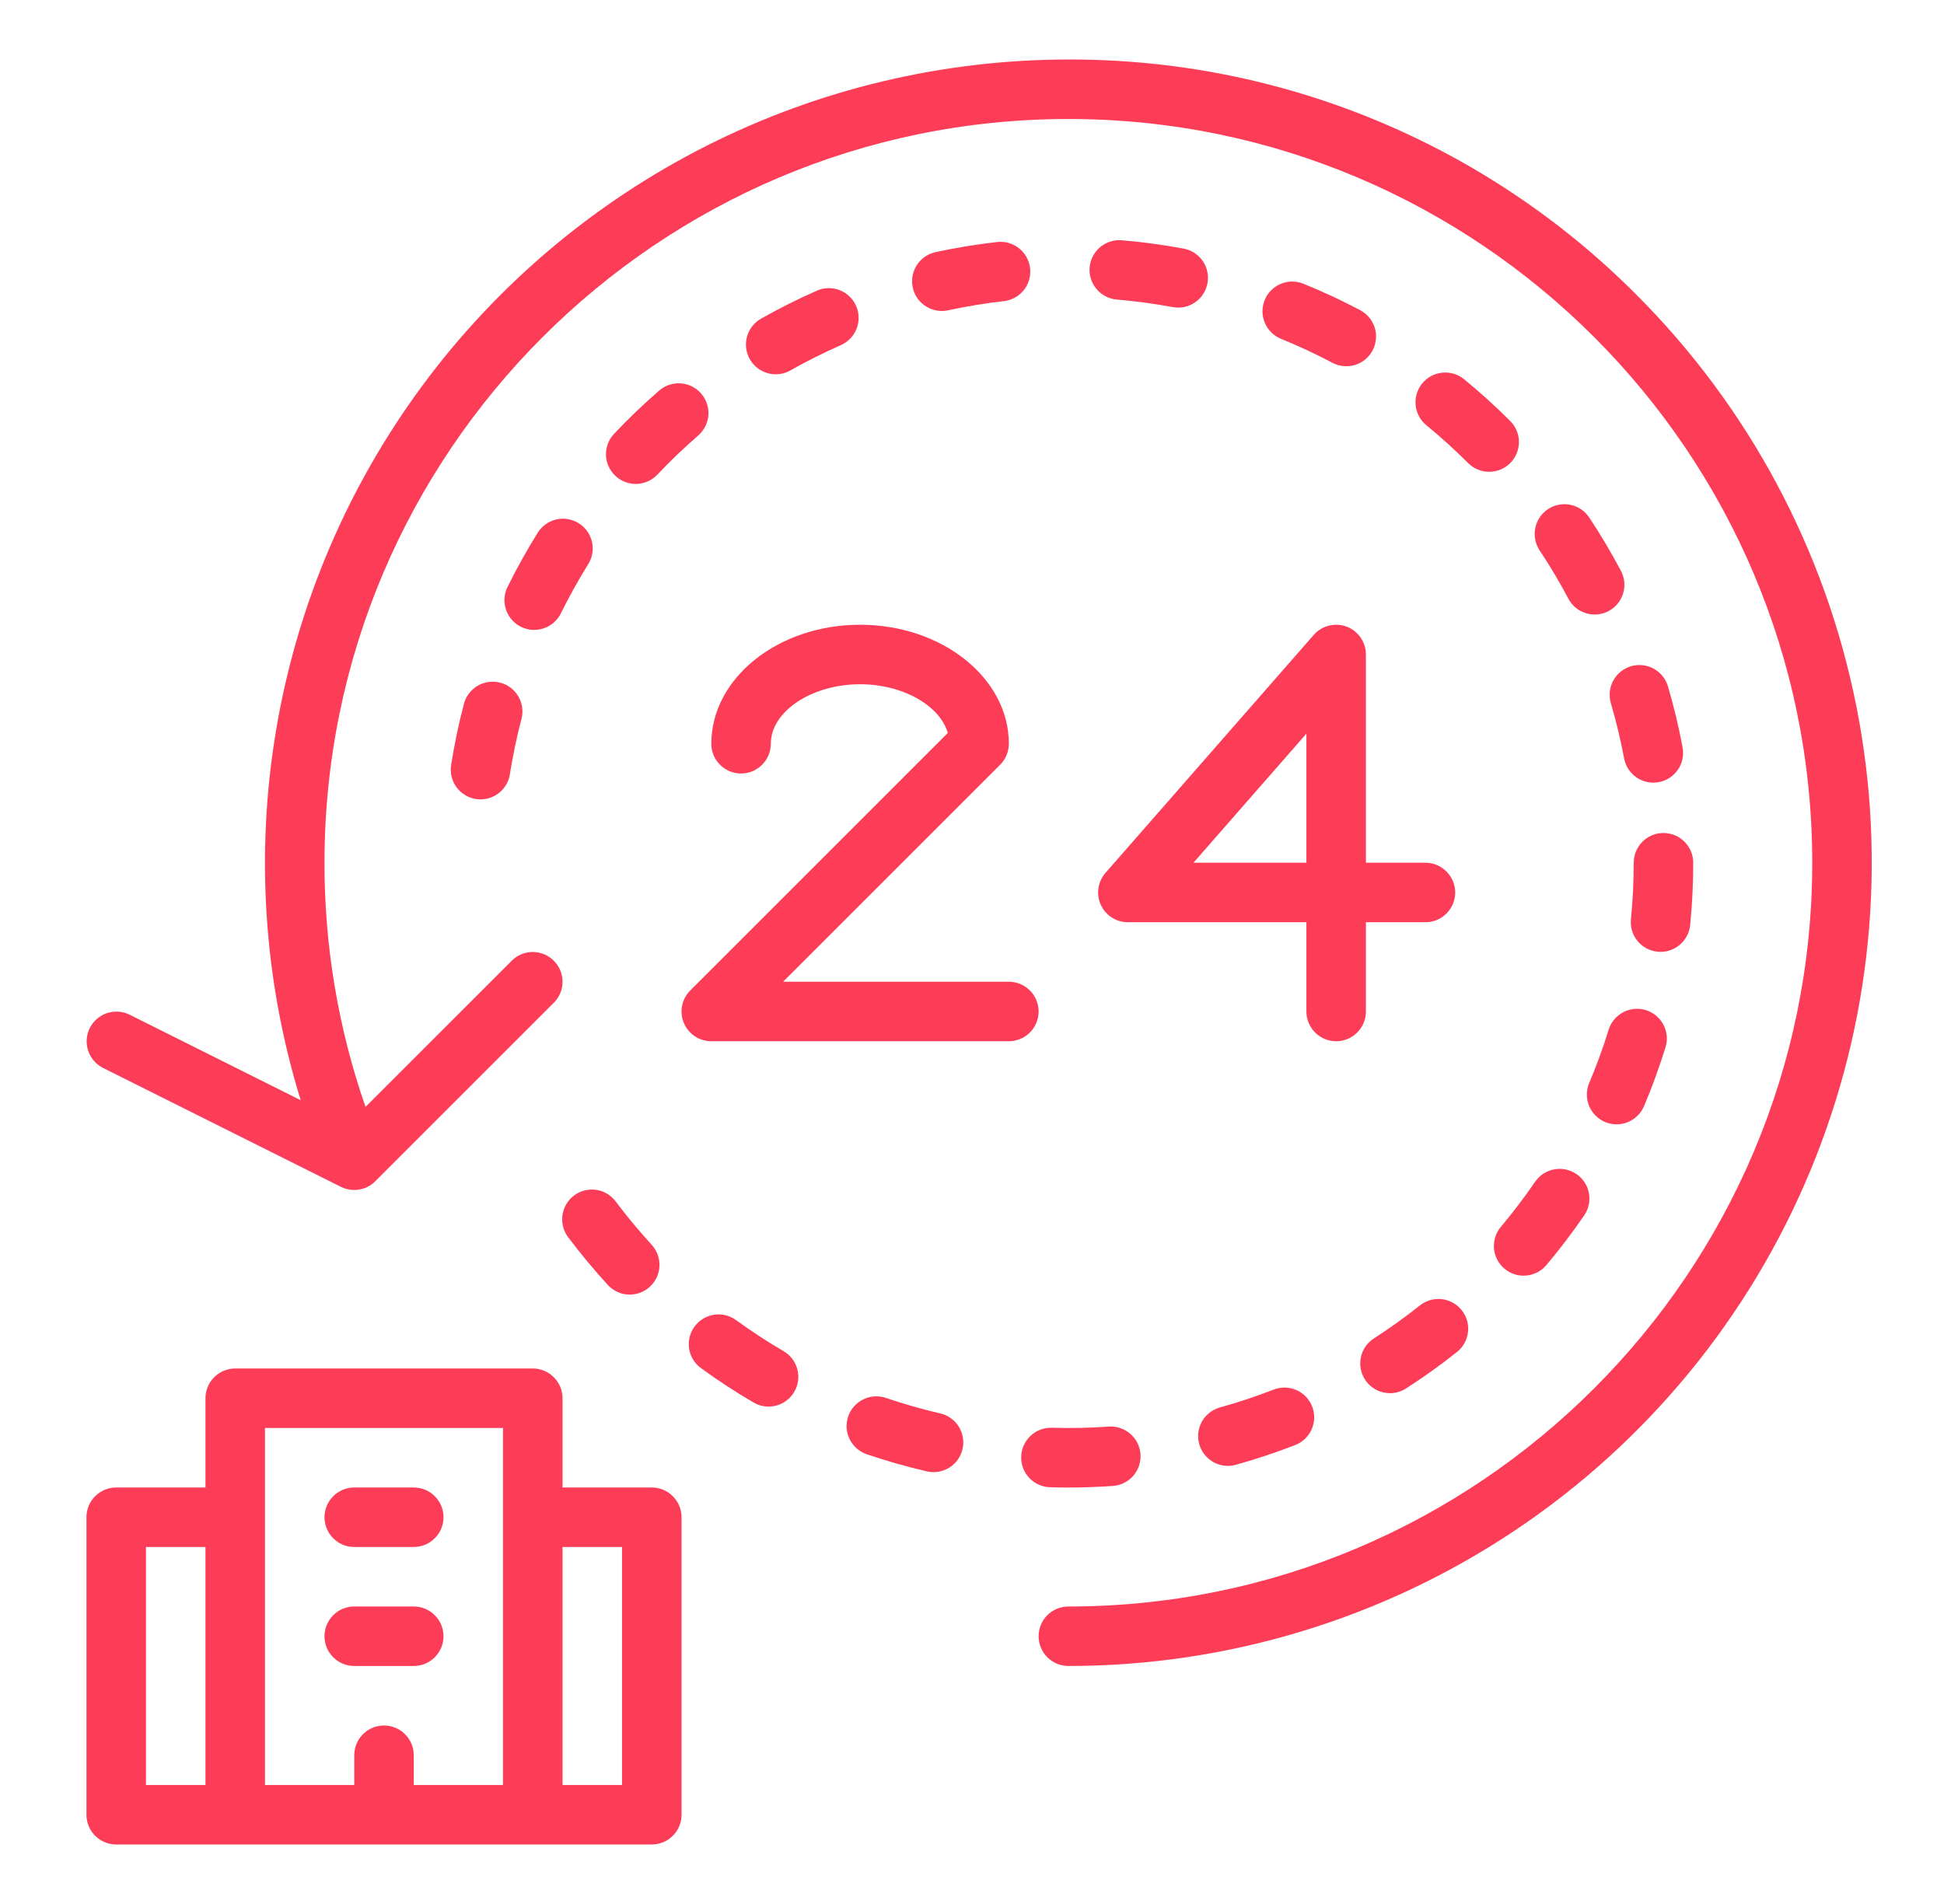
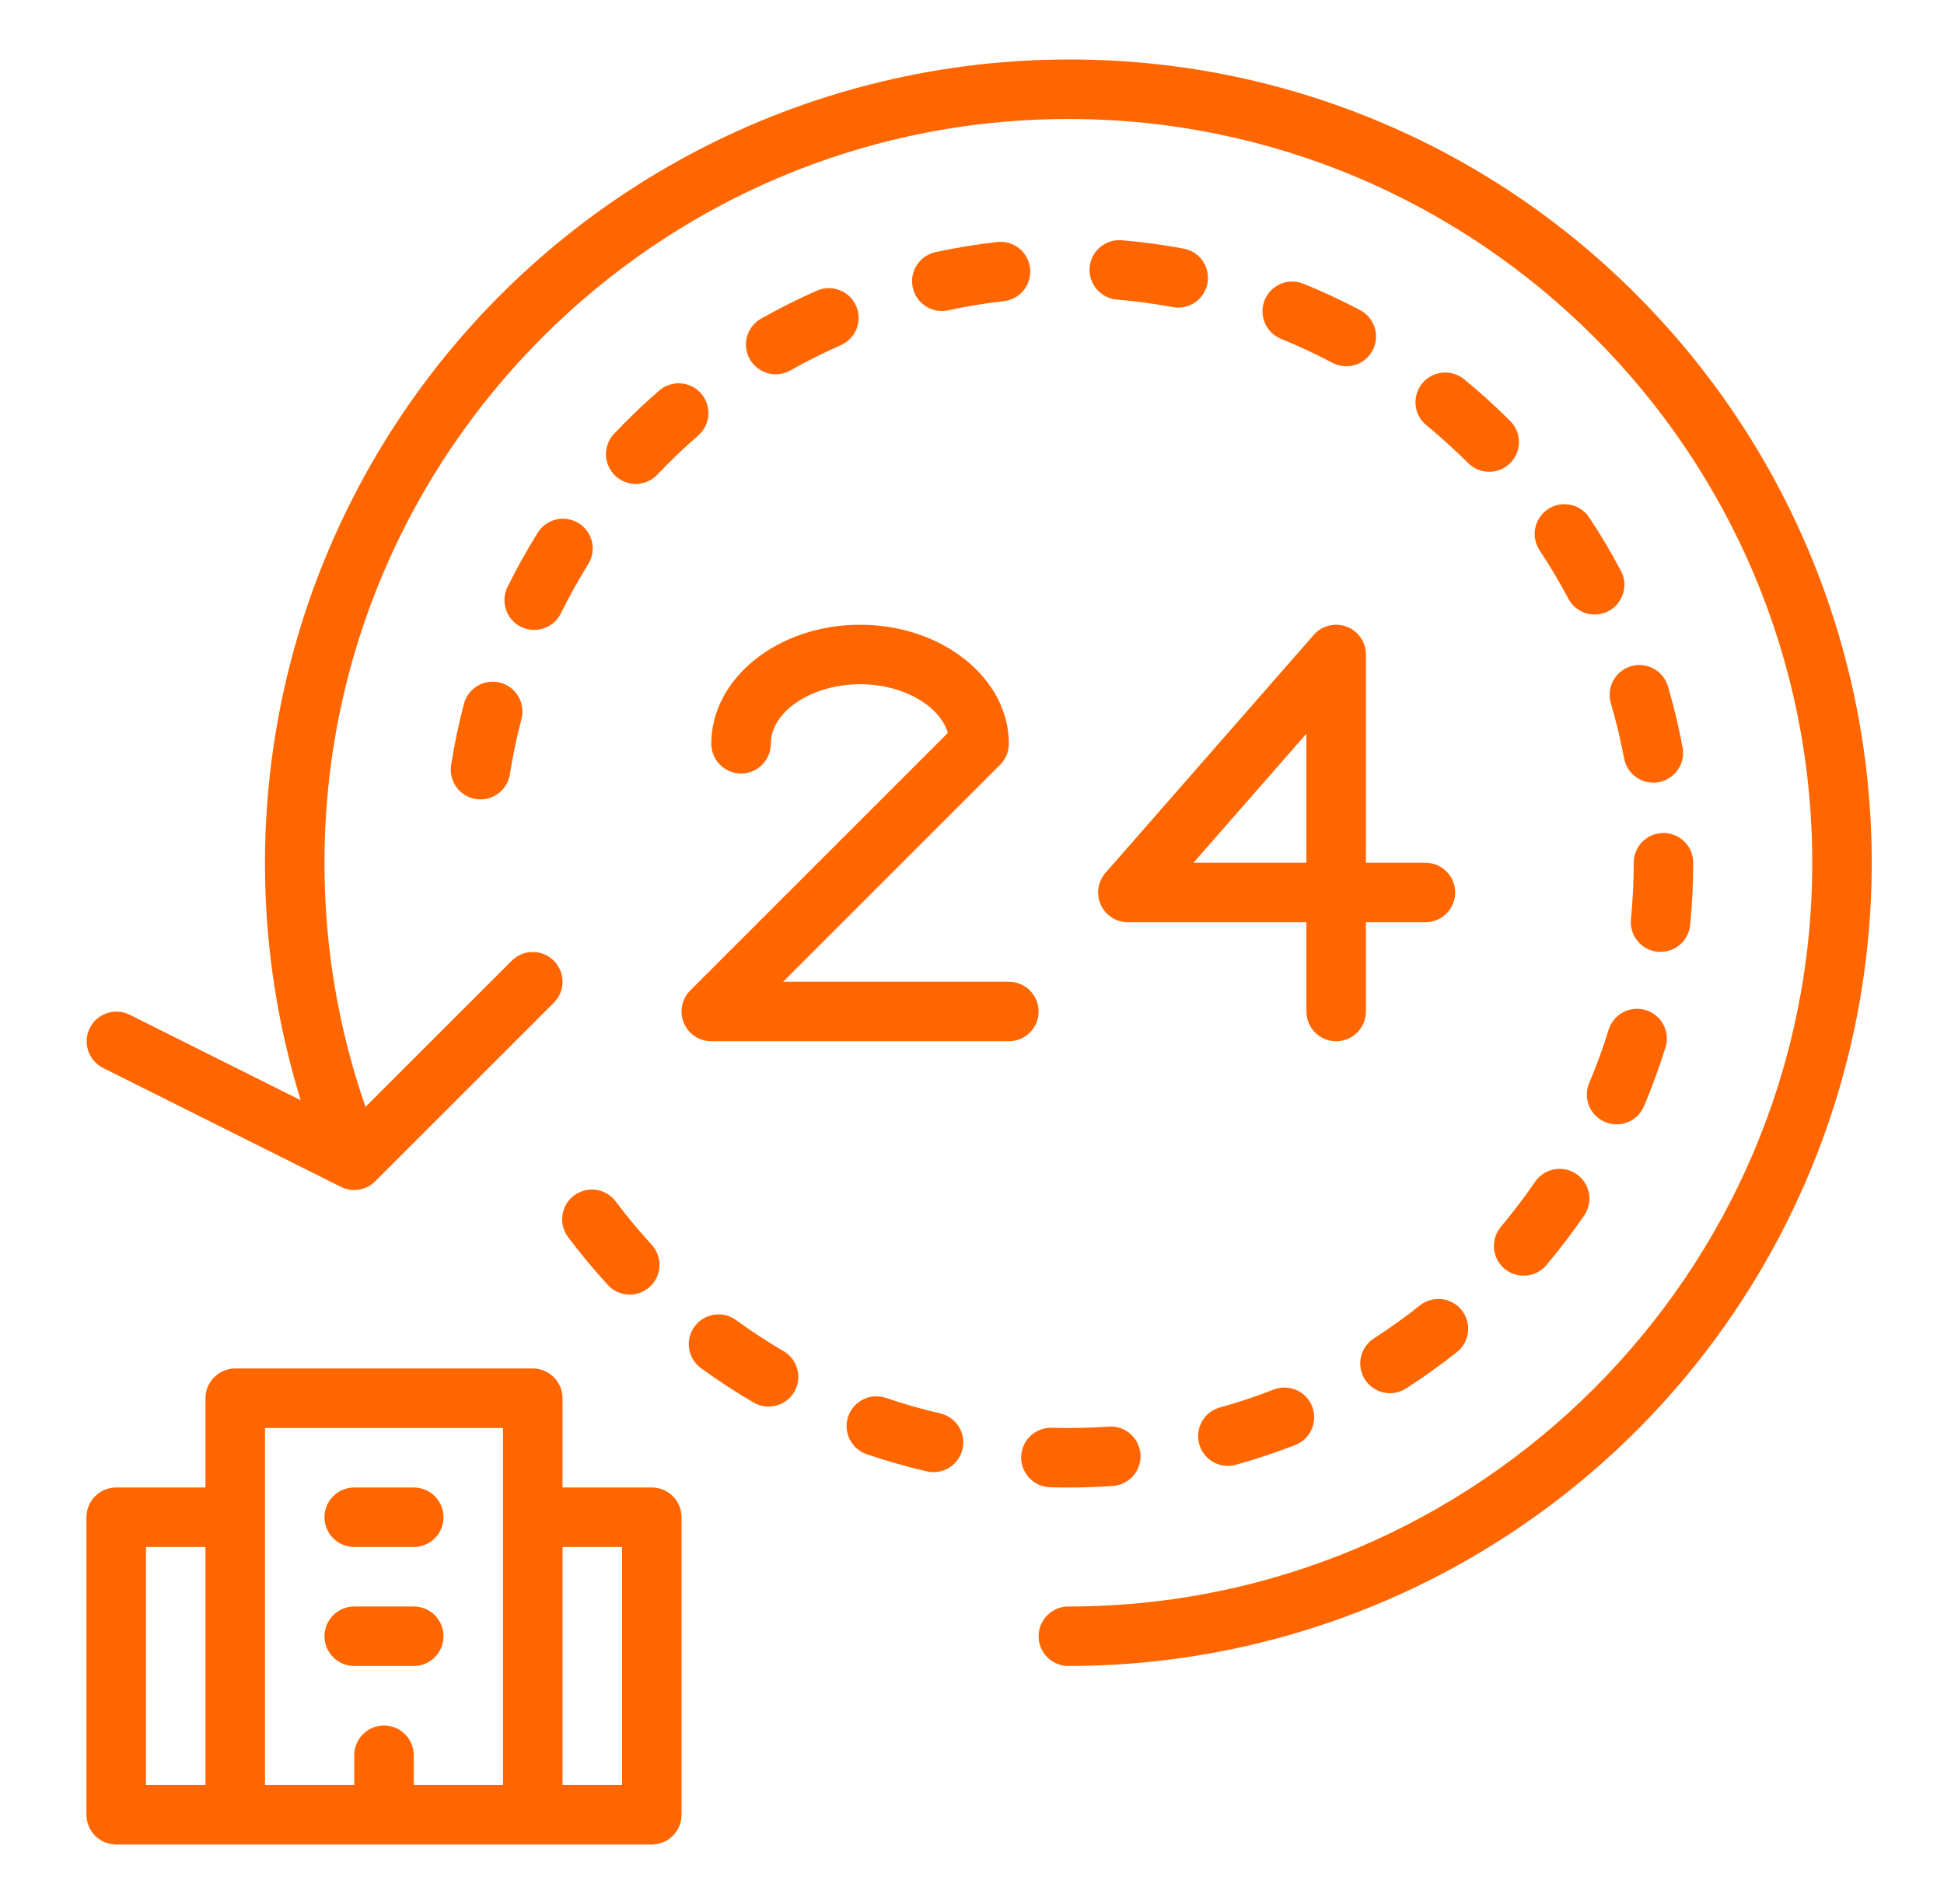
- <svg xmlns="http://www.w3.org/2000/svg" width="49" height="48" viewBox="0 0 49 48" fill="none">
-   <path d="M26.929 1.5C23.758 1.502 20.632 2.249 17.802 3.679C14.972 5.11 12.517 7.185 10.635 9.737C8.753 12.289 7.496 15.247 6.965 18.373C6.434 21.499 6.644 24.706 7.579 27.736L3.264 25.579C3.087 25.492 2.882 25.479 2.694 25.542C2.507 25.605 2.352 25.74 2.263 25.917C2.175 26.094 2.16 26.299 2.222 26.487C2.284 26.675 2.417 26.831 2.594 26.921L8.594 29.921C8.734 29.991 8.894 30.015 9.049 29.99C9.205 29.965 9.348 29.892 9.459 29.78L13.959 25.28C14.029 25.21 14.084 25.128 14.122 25.037C14.16 24.946 14.179 24.848 14.179 24.75C14.179 24.651 14.16 24.554 14.122 24.463C14.084 24.372 14.029 24.289 13.959 24.22C13.89 24.15 13.807 24.095 13.716 24.057C13.625 24.019 13.527 24 13.429 24C13.331 24 13.233 24.019 13.142 24.057C13.051 24.095 12.968 24.15 12.899 24.22L9.213 27.905C8.525 25.926 8.176 23.845 8.179 21.75C8.179 11.411 16.59 3 26.929 3C37.268 3 45.679 11.411 45.679 21.75C45.679 32.089 37.268 40.5 26.929 40.5C26.73 40.5 26.539 40.579 26.398 40.72C26.258 40.86 26.179 41.051 26.179 41.25C26.179 41.449 26.258 41.64 26.398 41.78C26.539 41.921 26.73 42 26.929 42C30.934 42 34.849 40.812 38.179 38.587C41.509 36.362 44.105 33.2 45.637 29.499C47.17 25.799 47.571 21.728 46.79 17.799C46.008 13.871 44.08 10.263 41.248 7.431C39.372 5.545 37.14 4.049 34.682 3.031C32.224 2.013 29.589 1.493 26.929 1.5Z" fill="#FD3D57" />
-   <path d="M17.236 25.787C17.293 25.924 17.389 26.041 17.512 26.124C17.636 26.206 17.78 26.25 17.929 26.25H25.429C25.628 26.25 25.819 26.171 25.959 26.03C26.1 25.89 26.179 25.699 26.179 25.5C26.179 25.301 26.1 25.11 25.959 24.97C25.819 24.829 25.628 24.75 25.429 24.75H19.739L25.209 19.28C25.279 19.211 25.334 19.128 25.372 19.037C25.409 18.946 25.429 18.849 25.429 18.75C25.429 17.096 23.747 15.75 21.679 15.75C19.611 15.75 17.929 17.096 17.929 18.75C17.929 18.949 18.008 19.14 18.148 19.28C18.289 19.421 18.48 19.5 18.679 19.5C18.878 19.5 19.069 19.421 19.209 19.28C19.35 19.14 19.429 18.949 19.429 18.75C19.429 17.937 20.459 17.25 21.679 17.25C22.76 17.25 23.692 17.79 23.89 18.478L17.398 24.97C17.294 25.075 17.222 25.208 17.193 25.354C17.164 25.499 17.179 25.65 17.236 25.787Z" fill="#FD3D57" />
-   <path d="M40.057 13.046C39.947 12.88 39.776 12.765 39.581 12.726C39.386 12.686 39.183 12.726 39.017 12.836C38.852 12.946 38.737 13.118 38.697 13.313C38.658 13.508 38.698 13.71 38.808 13.876C39.07 14.27 39.315 14.682 39.535 15.1C39.63 15.274 39.788 15.403 39.978 15.46C40.167 15.518 40.371 15.498 40.545 15.406C40.72 15.313 40.851 15.156 40.91 14.967C40.97 14.779 40.952 14.575 40.861 14.399C40.617 13.937 40.347 13.482 40.057 13.046Z" fill="#FD3D57" />
-   <path d="M42.045 17.313C42.018 17.217 41.973 17.128 41.911 17.05C41.849 16.972 41.773 16.907 41.686 16.859C41.6 16.811 41.504 16.781 41.406 16.77C41.307 16.759 41.207 16.767 41.112 16.795C41.017 16.823 40.928 16.87 40.851 16.932C40.774 16.995 40.71 17.072 40.663 17.159C40.615 17.247 40.586 17.342 40.576 17.441C40.567 17.54 40.577 17.64 40.605 17.735C40.739 18.19 40.849 18.652 40.937 19.119C40.973 19.314 41.086 19.487 41.25 19.6C41.414 19.712 41.616 19.755 41.812 19.718C42.007 19.682 42.18 19.569 42.293 19.405C42.405 19.241 42.448 19.039 42.411 18.844C42.315 18.328 42.193 17.817 42.045 17.313Z" fill="#FD3D57" />
-   <path d="M41.485 25.465C41.295 25.407 41.089 25.426 40.913 25.519C40.738 25.612 40.606 25.77 40.547 25.96C40.407 26.414 40.244 26.861 40.059 27.298C40.02 27.389 39.999 27.487 39.998 27.585C39.997 27.684 40.015 27.783 40.052 27.874C40.089 27.966 40.143 28.05 40.213 28.12C40.282 28.191 40.365 28.247 40.456 28.286C40.547 28.324 40.645 28.344 40.744 28.345C40.843 28.346 40.941 28.326 41.032 28.289C41.124 28.252 41.207 28.196 41.277 28.126C41.347 28.057 41.403 27.974 41.441 27.882C41.645 27.399 41.825 26.905 41.98 26.403C42.01 26.309 42.02 26.21 42.011 26.112C42.001 26.014 41.973 25.919 41.927 25.832C41.881 25.744 41.818 25.667 41.742 25.605C41.666 25.542 41.579 25.494 41.485 25.465Z" fill="#FD3D57" />
-   <path d="M36.9 9.557C36.745 9.433 36.548 9.375 36.352 9.395C36.155 9.415 35.974 9.513 35.848 9.666C35.723 9.819 35.663 10.016 35.682 10.213C35.701 10.41 35.797 10.592 35.95 10.718C36.316 11.018 36.671 11.34 37.005 11.674C37.075 11.744 37.158 11.799 37.249 11.837C37.34 11.875 37.437 11.894 37.536 11.894C37.634 11.894 37.732 11.875 37.823 11.837C37.914 11.8 37.996 11.744 38.066 11.675C38.136 11.605 38.191 11.522 38.229 11.431C38.266 11.34 38.286 11.243 38.286 11.144C38.286 11.046 38.267 10.948 38.229 10.857C38.191 10.766 38.136 10.684 38.066 10.614C37.697 10.244 37.305 9.889 36.9 9.557Z" fill="#FD3D57" />
-   <path d="M37.921 31.984C38.073 32.112 38.27 32.175 38.468 32.157C38.666 32.141 38.85 32.046 38.978 31.893C39.315 31.494 39.635 31.072 39.931 30.641C40.043 30.477 40.086 30.275 40.05 30.079C40.013 29.884 39.9 29.711 39.736 29.598C39.655 29.543 39.563 29.504 39.467 29.483C39.371 29.463 39.271 29.462 39.175 29.48C38.979 29.516 38.806 29.629 38.693 29.793C38.426 30.184 38.136 30.565 37.831 30.928C37.703 31.08 37.641 31.276 37.657 31.474C37.674 31.672 37.769 31.856 37.921 31.984Z" fill="#FD3D57" />
-   <path d="M42.602 23.321C42.653 22.802 42.679 22.273 42.679 21.75C42.679 21.551 42.6 21.36 42.459 21.22C42.319 21.079 42.128 21 41.929 21C41.73 21 41.539 21.079 41.398 21.22C41.258 21.36 41.179 21.551 41.179 21.75C41.179 22.224 41.155 22.703 41.109 23.173C41.089 23.371 41.149 23.569 41.275 23.723C41.401 23.876 41.583 23.974 41.781 23.993C41.806 23.996 41.831 23.997 41.856 23.997C42.042 23.997 42.221 23.927 42.359 23.802C42.497 23.677 42.583 23.506 42.602 23.321Z" fill="#FD3D57" />
-   <path d="M23.739 7.84C23.793 7.84 23.846 7.834 23.899 7.823C24.363 7.722 24.832 7.645 25.303 7.592C25.401 7.581 25.496 7.55 25.582 7.503C25.669 7.455 25.744 7.391 25.806 7.314C25.867 7.237 25.913 7.148 25.94 7.054C25.967 6.959 25.976 6.86 25.964 6.762C25.953 6.664 25.923 6.569 25.875 6.483C25.828 6.397 25.764 6.321 25.686 6.26C25.609 6.198 25.521 6.153 25.426 6.126C25.332 6.098 25.233 6.09 25.135 6.101C24.615 6.16 24.092 6.246 23.582 6.356C23.401 6.395 23.24 6.5 23.132 6.65C23.023 6.8 22.974 6.985 22.994 7.169C23.013 7.353 23.1 7.524 23.238 7.647C23.376 7.771 23.554 7.84 23.739 7.84V7.84Z" fill="#FD3D57" />
-   <path d="M14.319 31.189C14.633 31.607 14.972 32.014 15.325 32.399C15.46 32.544 15.646 32.629 15.844 32.637C16.042 32.644 16.234 32.573 16.38 32.44C16.526 32.306 16.613 32.12 16.622 31.922C16.631 31.725 16.562 31.532 16.43 31.385C16.11 31.036 15.803 30.668 15.519 30.289C15.4 30.13 15.222 30.024 15.025 29.996C14.829 29.968 14.629 30.02 14.469 30.139C14.31 30.258 14.205 30.436 14.177 30.633C14.149 30.83 14.2 31.03 14.319 31.189H14.319Z" fill="#FD3D57" />
-   <path d="M12.608 17.21C12.513 17.185 12.414 17.179 12.316 17.193C12.219 17.206 12.125 17.238 12.04 17.288C11.955 17.338 11.88 17.404 11.821 17.482C11.761 17.561 11.718 17.65 11.693 17.745C11.56 18.253 11.452 18.768 11.371 19.286C11.34 19.483 11.388 19.684 11.505 19.845C11.622 20.005 11.799 20.113 11.995 20.144C12.192 20.175 12.392 20.126 12.553 20.009C12.714 19.892 12.822 19.716 12.852 19.519C12.926 19.05 13.023 18.585 13.144 18.126C13.169 18.031 13.175 17.931 13.161 17.834C13.148 17.736 13.115 17.642 13.066 17.557C13.016 17.472 12.95 17.398 12.872 17.338C12.793 17.279 12.704 17.235 12.608 17.21Z" fill="#FD3D57" />
-   <path d="M33.58 9.144C33.667 9.191 33.762 9.22 33.861 9.229C33.959 9.239 34.059 9.229 34.153 9.201C34.248 9.172 34.336 9.125 34.412 9.062C34.488 8.999 34.551 8.921 34.598 8.834C34.644 8.746 34.672 8.651 34.681 8.552C34.691 8.454 34.68 8.354 34.651 8.26C34.621 8.165 34.573 8.078 34.51 8.002C34.446 7.926 34.368 7.863 34.281 7.818C33.818 7.573 33.338 7.349 32.854 7.153C32.762 7.116 32.665 7.097 32.566 7.097C32.468 7.098 32.37 7.118 32.28 7.157C32.189 7.195 32.107 7.251 32.037 7.321C31.968 7.391 31.914 7.474 31.877 7.565C31.84 7.657 31.821 7.754 31.821 7.853C31.822 7.951 31.842 8.049 31.881 8.139C31.919 8.23 31.975 8.312 32.045 8.381C32.115 8.451 32.198 8.505 32.289 8.542C32.729 8.721 33.16 8.922 33.58 9.144Z" fill="#FD3D57" />
-   <path d="M14.138 15.462C14.348 15.036 14.579 14.62 14.83 14.217C14.933 14.049 14.965 13.846 14.92 13.654C14.874 13.462 14.755 13.295 14.587 13.191C14.419 13.086 14.217 13.052 14.024 13.095C13.832 13.139 13.664 13.257 13.558 13.423C13.281 13.867 13.023 14.33 12.792 14.799C12.748 14.887 12.723 14.983 12.716 15.082C12.71 15.18 12.723 15.278 12.755 15.372C12.786 15.465 12.836 15.551 12.901 15.625C12.966 15.699 13.045 15.76 13.133 15.803C13.222 15.847 13.318 15.872 13.416 15.879C13.514 15.885 13.613 15.872 13.706 15.84C13.8 15.809 13.886 15.759 13.96 15.694C14.034 15.629 14.094 15.55 14.138 15.462Z" fill="#FD3D57" />
-   <path d="M19.553 9.436C19.683 9.436 19.809 9.403 19.922 9.339C20.334 9.106 20.762 8.891 21.195 8.701C21.285 8.661 21.366 8.604 21.434 8.533C21.502 8.462 21.556 8.378 21.591 8.286C21.627 8.194 21.644 8.096 21.642 7.998C21.64 7.899 21.619 7.802 21.579 7.712C21.539 7.622 21.482 7.54 21.411 7.472C21.34 7.404 21.256 7.351 21.164 7.315C21.072 7.279 20.974 7.262 20.876 7.264C20.777 7.266 20.68 7.288 20.59 7.328C20.11 7.539 19.64 7.775 19.183 8.033C19.039 8.115 18.926 8.242 18.861 8.395C18.797 8.547 18.785 8.717 18.827 8.877C18.87 9.038 18.964 9.179 19.095 9.28C19.226 9.381 19.387 9.436 19.553 9.436Z" fill="#FD3D57" />
-   <path d="M35.79 32.91C35.42 33.205 35.03 33.484 34.633 33.74C34.549 33.793 34.477 33.862 34.421 33.943C34.364 34.024 34.324 34.116 34.303 34.212C34.282 34.309 34.28 34.408 34.298 34.506C34.315 34.603 34.352 34.696 34.405 34.779C34.459 34.862 34.528 34.934 34.609 34.99C34.691 35.046 34.782 35.085 34.879 35.106C34.976 35.127 35.075 35.128 35.172 35.11C35.27 35.092 35.362 35.055 35.445 35.001C35.884 34.718 36.315 34.41 36.724 34.084C36.88 33.961 36.98 33.78 37.002 33.582C37.025 33.385 36.968 33.186 36.844 33.031C36.72 32.875 36.54 32.775 36.342 32.752C36.145 32.73 35.946 32.786 35.79 32.91Z" fill="#FD3D57" />
-   <path d="M32.099 35.033C31.657 35.206 31.206 35.355 30.749 35.482C30.654 35.509 30.565 35.553 30.487 35.614C30.41 35.675 30.345 35.75 30.296 35.836C30.248 35.922 30.217 36.016 30.205 36.114C30.193 36.212 30.2 36.311 30.227 36.406C30.28 36.597 30.407 36.76 30.58 36.858C30.666 36.907 30.76 36.938 30.858 36.95C30.956 36.962 31.055 36.954 31.15 36.928C31.656 36.787 32.155 36.621 32.644 36.431C32.736 36.396 32.821 36.342 32.892 36.274C32.964 36.206 33.021 36.124 33.061 36.034C33.101 35.944 33.123 35.846 33.125 35.748C33.127 35.649 33.11 35.55 33.074 35.458C33.038 35.366 32.985 35.282 32.916 35.211C32.848 35.14 32.766 35.083 32.675 35.043C32.585 35.004 32.487 34.983 32.388 34.981C32.289 34.979 32.191 34.997 32.099 35.033V35.033Z" fill="#FD3D57" />
-   <path d="M18.553 33.28C18.392 33.163 18.191 33.114 17.994 33.145C17.798 33.176 17.622 33.284 17.505 33.445C17.388 33.605 17.339 33.806 17.37 34.003C17.401 34.199 17.509 34.375 17.67 34.492C18.093 34.8 18.536 35.09 18.987 35.354C19.072 35.405 19.167 35.439 19.265 35.453C19.363 35.467 19.463 35.462 19.559 35.437C19.655 35.413 19.745 35.369 19.824 35.309C19.904 35.25 19.97 35.175 20.02 35.089C20.07 35.004 20.103 34.909 20.116 34.811C20.129 34.712 20.123 34.613 20.097 34.517C20.072 34.421 20.027 34.331 19.967 34.253C19.906 34.174 19.831 34.108 19.744 34.059C19.336 33.821 18.935 33.558 18.553 33.28Z" fill="#FD3D57" />
-   <path d="M26.521 35.994H26.5C26.301 35.991 26.109 36.068 25.966 36.206C25.824 36.345 25.742 36.535 25.739 36.734C25.736 36.933 25.813 37.125 25.951 37.267C26.09 37.41 26.28 37.491 26.479 37.494C26.628 37.498 26.779 37.501 26.929 37.501C27.303 37.501 27.681 37.487 28.051 37.461C28.25 37.447 28.435 37.355 28.565 37.205C28.695 37.054 28.761 36.858 28.747 36.66C28.733 36.462 28.641 36.277 28.49 36.147C28.34 36.016 28.144 35.951 27.946 35.965C27.476 35.998 26.994 36.008 26.521 35.994Z" fill="#FD3D57" />
-   <path d="M16.615 9.846C16.22 10.189 15.838 10.555 15.479 10.935C15.342 11.08 15.269 11.273 15.274 11.471C15.28 11.67 15.364 11.859 15.509 11.995C15.654 12.132 15.847 12.205 16.046 12.2C16.244 12.194 16.433 12.11 16.57 11.965C16.895 11.621 17.241 11.29 17.598 10.98C17.748 10.849 17.841 10.665 17.855 10.466C17.869 10.268 17.804 10.072 17.673 9.922C17.543 9.771 17.358 9.679 17.16 9.665C16.962 9.651 16.766 9.716 16.615 9.846H16.615Z" fill="#FD3D57" />
-   <path d="M22.331 35.242C22.143 35.178 21.937 35.191 21.758 35.279C21.58 35.367 21.443 35.522 21.379 35.71C21.315 35.898 21.328 36.104 21.416 36.283C21.504 36.461 21.659 36.598 21.847 36.662C22.344 36.831 22.85 36.975 23.361 37.094C23.457 37.116 23.557 37.119 23.654 37.103C23.751 37.087 23.844 37.052 23.927 37C24.011 36.947 24.084 36.88 24.141 36.799C24.198 36.719 24.239 36.629 24.261 36.533C24.283 36.437 24.287 36.337 24.27 36.24C24.254 36.143 24.219 36.05 24.167 35.966C24.115 35.883 24.047 35.81 23.966 35.753C23.886 35.696 23.796 35.655 23.7 35.633C23.237 35.526 22.78 35.395 22.331 35.242Z" fill="#FD3D57" />
-   <path d="M29.836 6.268C29.323 6.172 28.798 6.101 28.276 6.057C28.078 6.04 27.881 6.103 27.729 6.231C27.577 6.359 27.482 6.543 27.465 6.741C27.449 6.939 27.511 7.136 27.64 7.288C27.768 7.44 27.951 7.535 28.15 7.552C28.622 7.592 29.096 7.656 29.56 7.742C29.756 7.779 29.958 7.736 30.122 7.624C30.286 7.511 30.399 7.338 30.435 7.143C30.472 6.947 30.429 6.745 30.317 6.581C30.204 6.417 30.031 6.304 29.836 6.268Z" fill="#FD3D57" />
-   <path d="M17.179 45.75V38.25C17.179 38.051 17.1 37.86 16.959 37.72C16.819 37.579 16.628 37.5 16.429 37.5H14.179V35.25C14.179 35.051 14.1 34.86 13.959 34.72C13.819 34.579 13.628 34.5 13.429 34.5H5.929C5.73 34.5 5.539 34.579 5.399 34.72C5.258 34.86 5.179 35.051 5.179 35.25V37.5H2.929C2.73 37.5 2.539 37.579 2.398 37.72C2.258 37.86 2.179 38.051 2.179 38.25V45.75C2.179 45.949 2.258 46.14 2.398 46.28C2.539 46.421 2.73 46.5 2.929 46.5H16.429C16.628 46.5 16.819 46.421 16.959 46.28C17.1 46.14 17.179 45.949 17.179 45.75ZM5.179 45H3.679V39H5.179V45ZM12.679 45H10.429V44.25C10.429 44.051 10.35 43.86 10.209 43.72C10.069 43.579 9.878 43.5 9.679 43.5C9.48 43.5 9.289 43.579 9.149 43.72C9.008 43.86 8.929 44.051 8.929 44.25V45H6.679V36H12.679V45ZM15.679 45H14.179V39H15.679V45Z" fill="#FD3D57" />
-   <path d="M8.929 39H10.429C10.628 39 10.819 38.921 10.959 38.78C11.1 38.64 11.179 38.449 11.179 38.25C11.179 38.051 11.1 37.86 10.959 37.72C10.819 37.579 10.628 37.5 10.429 37.5H8.929C8.73 37.5 8.539 37.579 8.399 37.72C8.258 37.86 8.179 38.051 8.179 38.25C8.179 38.449 8.258 38.64 8.399 38.78C8.539 38.921 8.73 39 8.929 39Z" fill="#FD3D57" />
-   <path d="M8.929 42H10.429C10.628 42 10.819 41.921 10.959 41.78C11.1 41.64 11.179 41.449 11.179 41.25C11.179 41.051 11.1 40.86 10.959 40.72C10.819 40.579 10.628 40.5 10.429 40.5H8.929C8.73 40.5 8.539 40.579 8.399 40.72C8.258 40.86 8.179 41.051 8.179 41.25C8.179 41.449 8.258 41.64 8.399 41.78C8.539 41.921 8.73 42 8.929 42Z" fill="#FD3D57" />
-   <path d="M27.746 22.81C27.805 22.941 27.901 23.052 28.023 23.13C28.144 23.209 28.285 23.25 28.429 23.25H32.929V25.5C32.929 25.699 33.008 25.89 33.148 26.03C33.289 26.171 33.48 26.25 33.679 26.25C33.878 26.25 34.069 26.171 34.209 26.03C34.35 25.89 34.429 25.699 34.429 25.5V23.25H35.929C36.128 23.25 36.319 23.171 36.459 23.03C36.6 22.89 36.679 22.699 36.679 22.5C36.679 22.301 36.6 22.11 36.459 21.97C36.319 21.829 36.128 21.75 35.929 21.75H34.429V16.5C34.429 16.347 34.382 16.198 34.295 16.073C34.209 15.947 34.086 15.851 33.943 15.798C33.8 15.744 33.644 15.735 33.496 15.773C33.348 15.81 33.215 15.891 33.114 16.006L27.864 22.006C27.77 22.114 27.708 22.248 27.687 22.391C27.666 22.533 27.686 22.679 27.746 22.81ZM32.929 18.496V21.75H30.082L32.929 18.496Z" fill="#FD3D57" />
+ <svg xmlns="http://www.w3.org/2000/svg" width="49" height="48" viewBox="0 0 49 48" fill="none" version="1.1" id="svg844">
+   <defs id="defs848" />
+   <g id="g2256" style="fill:#ff6600">
+     <path d="M26.929 1.5C23.758 1.502 20.632 2.249 17.802 3.679C14.972 5.11 12.517 7.185 10.635 9.737C8.753 12.289 7.496 15.247 6.965 18.373C6.434 21.499 6.644 24.706 7.579 27.736L3.264 25.579C3.087 25.492 2.882 25.479 2.694 25.542C2.507 25.605 2.352 25.74 2.263 25.917C2.175 26.094 2.16 26.299 2.222 26.487C2.284 26.675 2.417 26.831 2.594 26.921L8.594 29.921C8.734 29.991 8.894 30.015 9.049 29.99C9.205 29.965 9.348 29.892 9.459 29.78L13.959 25.28C14.029 25.21 14.084 25.128 14.122 25.037C14.16 24.946 14.179 24.848 14.179 24.75C14.179 24.651 14.16 24.554 14.122 24.463C14.084 24.372 14.029 24.289 13.959 24.22C13.89 24.15 13.807 24.095 13.716 24.057C13.625 24.019 13.527 24 13.429 24C13.331 24 13.233 24.019 13.142 24.057C13.051 24.095 12.968 24.15 12.899 24.22L9.213 27.905C8.525 25.926 8.176 23.845 8.179 21.75C8.179 11.411 16.59 3 26.929 3C37.268 3 45.679 11.411 45.679 21.75C45.679 32.089 37.268 40.5 26.929 40.5C26.73 40.5 26.539 40.579 26.398 40.72C26.258 40.86 26.179 41.051 26.179 41.25C26.179 41.449 26.258 41.64 26.398 41.78C26.539 41.921 26.73 42 26.929 42C30.934 42 34.849 40.812 38.179 38.587C41.509 36.362 44.105 33.2 45.637 29.499C47.17 25.799 47.571 21.728 46.79 17.799C46.008 13.871 44.08 10.263 41.248 7.431C39.372 5.545 37.14 4.049 34.682 3.031C32.224 2.013 29.589 1.493 26.929 1.5Z" fill="#FD3D57" id="path794" style="fill:#ff6600" />
+     <path d="M17.236 25.787C17.293 25.924 17.389 26.041 17.512 26.124C17.636 26.206 17.78 26.25 17.929 26.25H25.429C25.628 26.25 25.819 26.171 25.959 26.03C26.1 25.89 26.179 25.699 26.179 25.5C26.179 25.301 26.1 25.11 25.959 24.97C25.819 24.829 25.628 24.75 25.429 24.75H19.739L25.209 19.28C25.279 19.211 25.334 19.128 25.372 19.037C25.409 18.946 25.429 18.849 25.429 18.75C25.429 17.096 23.747 15.75 21.679 15.75C19.611 15.75 17.929 17.096 17.929 18.75C17.929 18.949 18.008 19.14 18.148 19.28C18.289 19.421 18.48 19.5 18.679 19.5C18.878 19.5 19.069 19.421 19.209 19.28C19.35 19.14 19.429 18.949 19.429 18.75C19.429 17.937 20.459 17.25 21.679 17.25C22.76 17.25 23.692 17.79 23.89 18.478L17.398 24.97C17.294 25.075 17.222 25.208 17.193 25.354C17.164 25.499 17.179 25.65 17.236 25.787Z" fill="#FD3D57" id="path796" style="fill:#ff6600" />
+     <path d="M40.057 13.046C39.947 12.88 39.776 12.765 39.581 12.726C39.386 12.686 39.183 12.726 39.017 12.836C38.852 12.946 38.737 13.118 38.697 13.313C38.658 13.508 38.698 13.71 38.808 13.876C39.07 14.27 39.315 14.682 39.535 15.1C39.63 15.274 39.788 15.403 39.978 15.46C40.167 15.518 40.371 15.498 40.545 15.406C40.72 15.313 40.851 15.156 40.91 14.967C40.97 14.779 40.952 14.575 40.861 14.399C40.617 13.937 40.347 13.482 40.057 13.046Z" fill="#FD3D57" id="path798" style="fill:#ff6600" />
+     <path d="M42.045 17.313C42.018 17.217 41.973 17.128 41.911 17.05C41.849 16.972 41.773 16.907 41.686 16.859C41.6 16.811 41.504 16.781 41.406 16.77C41.307 16.759 41.207 16.767 41.112 16.795C41.017 16.823 40.928 16.87 40.851 16.932C40.774 16.995 40.71 17.072 40.663 17.159C40.615 17.247 40.586 17.342 40.576 17.441C40.567 17.54 40.577 17.64 40.605 17.735C40.739 18.19 40.849 18.652 40.937 19.119C40.973 19.314 41.086 19.487 41.25 19.6C41.414 19.712 41.616 19.755 41.812 19.718C42.007 19.682 42.18 19.569 42.293 19.405C42.405 19.241 42.448 19.039 42.411 18.844C42.315 18.328 42.193 17.817 42.045 17.313Z" fill="#FD3D57" id="path800" style="fill:#ff6600" />
+     <path d="M41.485 25.465C41.295 25.407 41.089 25.426 40.913 25.519C40.738 25.612 40.606 25.77 40.547 25.96C40.407 26.414 40.244 26.861 40.059 27.298C40.02 27.389 39.999 27.487 39.998 27.585C39.997 27.684 40.015 27.783 40.052 27.874C40.089 27.966 40.143 28.05 40.213 28.12C40.282 28.191 40.365 28.247 40.456 28.286C40.547 28.324 40.645 28.344 40.744 28.345C40.843 28.346 40.941 28.326 41.032 28.289C41.124 28.252 41.207 28.196 41.277 28.126C41.347 28.057 41.403 27.974 41.441 27.882C41.645 27.399 41.825 26.905 41.98 26.403C42.01 26.309 42.02 26.21 42.011 26.112C42.001 26.014 41.973 25.919 41.927 25.832C41.881 25.744 41.818 25.667 41.742 25.605C41.666 25.542 41.579 25.494 41.485 25.465Z" fill="#FD3D57" id="path802" style="fill:#ff6600" />
+     <path d="M36.9 9.557C36.745 9.433 36.548 9.375 36.352 9.395C36.155 9.415 35.974 9.513 35.848 9.666C35.723 9.819 35.663 10.016 35.682 10.213C35.701 10.41 35.797 10.592 35.95 10.718C36.316 11.018 36.671 11.34 37.005 11.674C37.075 11.744 37.158 11.799 37.249 11.837C37.34 11.875 37.437 11.894 37.536 11.894C37.634 11.894 37.732 11.875 37.823 11.837C37.914 11.8 37.996 11.744 38.066 11.675C38.136 11.605 38.191 11.522 38.229 11.431C38.266 11.34 38.286 11.243 38.286 11.144C38.286 11.046 38.267 10.948 38.229 10.857C38.191 10.766 38.136 10.684 38.066 10.614C37.697 10.244 37.305 9.889 36.9 9.557Z" fill="#FD3D57" id="path804" style="fill:#ff6600" />
+     <path d="M37.921 31.984C38.073 32.112 38.27 32.175 38.468 32.157C38.666 32.141 38.85 32.046 38.978 31.893C39.315 31.494 39.635 31.072 39.931 30.641C40.043 30.477 40.086 30.275 40.05 30.079C40.013 29.884 39.9 29.711 39.736 29.598C39.655 29.543 39.563 29.504 39.467 29.483C39.371 29.463 39.271 29.462 39.175 29.48C38.979 29.516 38.806 29.629 38.693 29.793C38.426 30.184 38.136 30.565 37.831 30.928C37.703 31.08 37.641 31.276 37.657 31.474C37.674 31.672 37.769 31.856 37.921 31.984Z" fill="#FD3D57" id="path806" style="fill:#ff6600" />
+     <path d="M42.602 23.321C42.653 22.802 42.679 22.273 42.679 21.75C42.679 21.551 42.6 21.36 42.459 21.22C42.319 21.079 42.128 21 41.929 21C41.73 21 41.539 21.079 41.398 21.22C41.258 21.36 41.179 21.551 41.179 21.75C41.179 22.224 41.155 22.703 41.109 23.173C41.089 23.371 41.149 23.569 41.275 23.723C41.401 23.876 41.583 23.974 41.781 23.993C41.806 23.996 41.831 23.997 41.856 23.997C42.042 23.997 42.221 23.927 42.359 23.802C42.497 23.677 42.583 23.506 42.602 23.321Z" fill="#FD3D57" id="path808" style="fill:#ff6600" />
+     <path d="M23.739 7.84C23.793 7.84 23.846 7.834 23.899 7.823C24.363 7.722 24.832 7.645 25.303 7.592C25.401 7.581 25.496 7.55 25.582 7.503C25.669 7.455 25.744 7.391 25.806 7.314C25.867 7.237 25.913 7.148 25.94 7.054C25.967 6.959 25.976 6.86 25.964 6.762C25.953 6.664 25.923 6.569 25.875 6.483C25.828 6.397 25.764 6.321 25.686 6.26C25.609 6.198 25.521 6.153 25.426 6.126C25.332 6.098 25.233 6.09 25.135 6.101C24.615 6.16 24.092 6.246 23.582 6.356C23.401 6.395 23.24 6.5 23.132 6.65C23.023 6.8 22.974 6.985 22.994 7.169C23.013 7.353 23.1 7.524 23.238 7.647C23.376 7.771 23.554 7.84 23.739 7.84V7.84Z" fill="#FD3D57" id="path810" style="fill:#ff6600" />
+     <path d="M14.319 31.189C14.633 31.607 14.972 32.014 15.325 32.399C15.46 32.544 15.646 32.629 15.844 32.637C16.042 32.644 16.234 32.573 16.38 32.44C16.526 32.306 16.613 32.12 16.622 31.922C16.631 31.725 16.562 31.532 16.43 31.385C16.11 31.036 15.803 30.668 15.519 30.289C15.4 30.13 15.222 30.024 15.025 29.996C14.829 29.968 14.629 30.02 14.469 30.139C14.31 30.258 14.205 30.436 14.177 30.633C14.149 30.83 14.2 31.03 14.319 31.189H14.319Z" fill="#FD3D57" id="path812" style="fill:#ff6600" />
+     <path d="M12.608 17.21C12.513 17.185 12.414 17.179 12.316 17.193C12.219 17.206 12.125 17.238 12.04 17.288C11.955 17.338 11.88 17.404 11.821 17.482C11.761 17.561 11.718 17.65 11.693 17.745C11.56 18.253 11.452 18.768 11.371 19.286C11.34 19.483 11.388 19.684 11.505 19.845C11.622 20.005 11.799 20.113 11.995 20.144C12.192 20.175 12.392 20.126 12.553 20.009C12.714 19.892 12.822 19.716 12.852 19.519C12.926 19.05 13.023 18.585 13.144 18.126C13.169 18.031 13.175 17.931 13.161 17.834C13.148 17.736 13.115 17.642 13.066 17.557C13.016 17.472 12.95 17.398 12.872 17.338C12.793 17.279 12.704 17.235 12.608 17.21Z" fill="#FD3D57" id="path814" style="fill:#ff6600" />
+     <path d="M33.58 9.144C33.667 9.191 33.762 9.22 33.861 9.229C33.959 9.239 34.059 9.229 34.153 9.201C34.248 9.172 34.336 9.125 34.412 9.062C34.488 8.999 34.551 8.921 34.598 8.834C34.644 8.746 34.672 8.651 34.681 8.552C34.691 8.454 34.68 8.354 34.651 8.26C34.621 8.165 34.573 8.078 34.51 8.002C34.446 7.926 34.368 7.863 34.281 7.818C33.818 7.573 33.338 7.349 32.854 7.153C32.762 7.116 32.665 7.097 32.566 7.097C32.468 7.098 32.37 7.118 32.28 7.157C32.189 7.195 32.107 7.251 32.037 7.321C31.968 7.391 31.914 7.474 31.877 7.565C31.84 7.657 31.821 7.754 31.821 7.853C31.822 7.951 31.842 8.049 31.881 8.139C31.919 8.23 31.975 8.312 32.045 8.381C32.115 8.451 32.198 8.505 32.289 8.542C32.729 8.721 33.16 8.922 33.58 9.144Z" fill="#FD3D57" id="path816" style="fill:#ff6600" />
+     <path d="M14.138 15.462C14.348 15.036 14.579 14.62 14.83 14.217C14.933 14.049 14.965 13.846 14.92 13.654C14.874 13.462 14.755 13.295 14.587 13.191C14.419 13.086 14.217 13.052 14.024 13.095C13.832 13.139 13.664 13.257 13.558 13.423C13.281 13.867 13.023 14.33 12.792 14.799C12.748 14.887 12.723 14.983 12.716 15.082C12.71 15.18 12.723 15.278 12.755 15.372C12.786 15.465 12.836 15.551 12.901 15.625C12.966 15.699 13.045 15.76 13.133 15.803C13.222 15.847 13.318 15.872 13.416 15.879C13.514 15.885 13.613 15.872 13.706 15.84C13.8 15.809 13.886 15.759 13.96 15.694C14.034 15.629 14.094 15.55 14.138 15.462Z" fill="#FD3D57" id="path818" style="fill:#ff6600" />
+     <path d="M19.553 9.436C19.683 9.436 19.809 9.403 19.922 9.339C20.334 9.106 20.762 8.891 21.195 8.701C21.285 8.661 21.366 8.604 21.434 8.533C21.502 8.462 21.556 8.378 21.591 8.286C21.627 8.194 21.644 8.096 21.642 7.998C21.64 7.899 21.619 7.802 21.579 7.712C21.539 7.622 21.482 7.54 21.411 7.472C21.34 7.404 21.256 7.351 21.164 7.315C21.072 7.279 20.974 7.262 20.876 7.264C20.777 7.266 20.68 7.288 20.59 7.328C20.11 7.539 19.64 7.775 19.183 8.033C19.039 8.115 18.926 8.242 18.861 8.395C18.797 8.547 18.785 8.717 18.827 8.877C18.87 9.038 18.964 9.179 19.095 9.28C19.226 9.381 19.387 9.436 19.553 9.436Z" fill="#FD3D57" id="path820" style="fill:#ff6600" />
+     <path d="M35.79 32.91C35.42 33.205 35.03 33.484 34.633 33.74C34.549 33.793 34.477 33.862 34.421 33.943C34.364 34.024 34.324 34.116 34.303 34.212C34.282 34.309 34.28 34.408 34.298 34.506C34.315 34.603 34.352 34.696 34.405 34.779C34.459 34.862 34.528 34.934 34.609 34.99C34.691 35.046 34.782 35.085 34.879 35.106C34.976 35.127 35.075 35.128 35.172 35.11C35.27 35.092 35.362 35.055 35.445 35.001C35.884 34.718 36.315 34.41 36.724 34.084C36.88 33.961 36.98 33.78 37.002 33.582C37.025 33.385 36.968 33.186 36.844 33.031C36.72 32.875 36.54 32.775 36.342 32.752C36.145 32.73 35.946 32.786 35.79 32.91Z" fill="#FD3D57" id="path822" style="fill:#ff6600" />
+     <path d="M32.099 35.033C31.657 35.206 31.206 35.355 30.749 35.482C30.654 35.509 30.565 35.553 30.487 35.614C30.41 35.675 30.345 35.75 30.296 35.836C30.248 35.922 30.217 36.016 30.205 36.114C30.193 36.212 30.2 36.311 30.227 36.406C30.28 36.597 30.407 36.76 30.58 36.858C30.666 36.907 30.76 36.938 30.858 36.95C30.956 36.962 31.055 36.954 31.15 36.928C31.656 36.787 32.155 36.621 32.644 36.431C32.736 36.396 32.821 36.342 32.892 36.274C32.964 36.206 33.021 36.124 33.061 36.034C33.101 35.944 33.123 35.846 33.125 35.748C33.127 35.649 33.11 35.55 33.074 35.458C33.038 35.366 32.985 35.282 32.916 35.211C32.848 35.14 32.766 35.083 32.675 35.043C32.585 35.004 32.487 34.983 32.388 34.981C32.289 34.979 32.191 34.997 32.099 35.033V35.033Z" fill="#FD3D57" id="path824" style="fill:#ff6600" />
+     <path d="M18.553 33.28C18.392 33.163 18.191 33.114 17.994 33.145C17.798 33.176 17.622 33.284 17.505 33.445C17.388 33.605 17.339 33.806 17.37 34.003C17.401 34.199 17.509 34.375 17.67 34.492C18.093 34.8 18.536 35.09 18.987 35.354C19.072 35.405 19.167 35.439 19.265 35.453C19.363 35.467 19.463 35.462 19.559 35.437C19.655 35.413 19.745 35.369 19.824 35.309C19.904 35.25 19.97 35.175 20.02 35.089C20.07 35.004 20.103 34.909 20.116 34.811C20.129 34.712 20.123 34.613 20.097 34.517C20.072 34.421 20.027 34.331 19.967 34.253C19.906 34.174 19.831 34.108 19.744 34.059C19.336 33.821 18.935 33.558 18.553 33.28Z" fill="#FD3D57" id="path826" style="fill:#ff6600" />
+     <path d="M26.521 35.994H26.5C26.301 35.991 26.109 36.068 25.966 36.206C25.824 36.345 25.742 36.535 25.739 36.734C25.736 36.933 25.813 37.125 25.951 37.267C26.09 37.41 26.28 37.491 26.479 37.494C26.628 37.498 26.779 37.501 26.929 37.501C27.303 37.501 27.681 37.487 28.051 37.461C28.25 37.447 28.435 37.355 28.565 37.205C28.695 37.054 28.761 36.858 28.747 36.66C28.733 36.462 28.641 36.277 28.49 36.147C28.34 36.016 28.144 35.951 27.946 35.965C27.476 35.998 26.994 36.008 26.521 35.994Z" fill="#FD3D57" id="path828" style="fill:#ff6600" />
+     <path d="M16.615 9.846C16.22 10.189 15.838 10.555 15.479 10.935C15.342 11.08 15.269 11.273 15.274 11.471C15.28 11.67 15.364 11.859 15.509 11.995C15.654 12.132 15.847 12.205 16.046 12.2C16.244 12.194 16.433 12.11 16.57 11.965C16.895 11.621 17.241 11.29 17.598 10.98C17.748 10.849 17.841 10.665 17.855 10.466C17.869 10.268 17.804 10.072 17.673 9.922C17.543 9.771 17.358 9.679 17.16 9.665C16.962 9.651 16.766 9.716 16.615 9.846H16.615Z" fill="#FD3D57" id="path830" style="fill:#ff6600" />
+     <path d="M22.331 35.242C22.143 35.178 21.937 35.191 21.758 35.279C21.58 35.367 21.443 35.522 21.379 35.71C21.315 35.898 21.328 36.104 21.416 36.283C21.504 36.461 21.659 36.598 21.847 36.662C22.344 36.831 22.85 36.975 23.361 37.094C23.457 37.116 23.557 37.119 23.654 37.103C23.751 37.087 23.844 37.052 23.927 37C24.011 36.947 24.084 36.88 24.141 36.799C24.198 36.719 24.239 36.629 24.261 36.533C24.283 36.437 24.287 36.337 24.27 36.24C24.254 36.143 24.219 36.05 24.167 35.966C24.115 35.883 24.047 35.81 23.966 35.753C23.886 35.696 23.796 35.655 23.7 35.633C23.237 35.526 22.78 35.395 22.331 35.242Z" fill="#FD3D57" id="path832" style="fill:#ff6600" />
+     <path d="M29.836 6.268C29.323 6.172 28.798 6.101 28.276 6.057C28.078 6.04 27.881 6.103 27.729 6.231C27.577 6.359 27.482 6.543 27.465 6.741C27.449 6.939 27.511 7.136 27.64 7.288C27.768 7.44 27.951 7.535 28.15 7.552C28.622 7.592 29.096 7.656 29.56 7.742C29.756 7.779 29.958 7.736 30.122 7.624C30.286 7.511 30.399 7.338 30.435 7.143C30.472 6.947 30.429 6.745 30.317 6.581C30.204 6.417 30.031 6.304 29.836 6.268Z" fill="#FD3D57" id="path834" style="fill:#ff6600" />
+     <path d="M17.179 45.75V38.25C17.179 38.051 17.1 37.86 16.959 37.72C16.819 37.579 16.628 37.5 16.429 37.5H14.179V35.25C14.179 35.051 14.1 34.86 13.959 34.72C13.819 34.579 13.628 34.5 13.429 34.5H5.929C5.73 34.5 5.539 34.579 5.399 34.72C5.258 34.86 5.179 35.051 5.179 35.25V37.5H2.929C2.73 37.5 2.539 37.579 2.398 37.72C2.258 37.86 2.179 38.051 2.179 38.25V45.75C2.179 45.949 2.258 46.14 2.398 46.28C2.539 46.421 2.73 46.5 2.929 46.5H16.429C16.628 46.5 16.819 46.421 16.959 46.28C17.1 46.14 17.179 45.949 17.179 45.75ZM5.179 45H3.679V39H5.179V45ZM12.679 45H10.429V44.25C10.429 44.051 10.35 43.86 10.209 43.72C10.069 43.579 9.878 43.5 9.679 43.5C9.48 43.5 9.289 43.579 9.149 43.72C9.008 43.86 8.929 44.051 8.929 44.25V45H6.679V36H12.679V45ZM15.679 45H14.179V39H15.679V45Z" fill="#FD3D57" id="path836" style="fill:#ff6600" />
+     <path d="M8.929 39H10.429C10.628 39 10.819 38.921 10.959 38.78C11.1 38.64 11.179 38.449 11.179 38.25C11.179 38.051 11.1 37.86 10.959 37.72C10.819 37.579 10.628 37.5 10.429 37.5H8.929C8.73 37.5 8.539 37.579 8.399 37.72C8.258 37.86 8.179 38.051 8.179 38.25C8.179 38.449 8.258 38.64 8.399 38.78C8.539 38.921 8.73 39 8.929 39Z" fill="#FD3D57" id="path838" style="fill:#ff6600" />
+     <path d="M8.929 42H10.429C10.628 42 10.819 41.921 10.959 41.78C11.1 41.64 11.179 41.449 11.179 41.25C11.179 41.051 11.1 40.86 10.959 40.72C10.819 40.579 10.628 40.5 10.429 40.5H8.929C8.73 40.5 8.539 40.579 8.399 40.72C8.258 40.86 8.179 41.051 8.179 41.25C8.179 41.449 8.258 41.64 8.399 41.78C8.539 41.921 8.73 42 8.929 42Z" fill="#FD3D57" id="path840" style="fill:#ff6600" />
+     <path d="M27.746 22.81C27.805 22.941 27.901 23.052 28.023 23.13C28.144 23.209 28.285 23.25 28.429 23.25H32.929V25.5C32.929 25.699 33.008 25.89 33.148 26.03C33.289 26.171 33.48 26.25 33.679 26.25C33.878 26.25 34.069 26.171 34.209 26.03C34.35 25.89 34.429 25.699 34.429 25.5V23.25H35.929C36.128 23.25 36.319 23.171 36.459 23.03C36.6 22.89 36.679 22.699 36.679 22.5C36.679 22.301 36.6 22.11 36.459 21.97C36.319 21.829 36.128 21.75 35.929 21.75H34.429V16.5C34.429 16.347 34.382 16.198 34.295 16.073C34.209 15.947 34.086 15.851 33.943 15.798C33.8 15.744 33.644 15.735 33.496 15.773C33.348 15.81 33.215 15.891 33.114 16.006L27.864 22.006C27.77 22.114 27.708 22.248 27.687 22.391C27.666 22.533 27.686 22.679 27.746 22.81ZM32.929 18.496V21.75H30.082L32.929 18.496Z" fill="#FD3D57" id="path842" style="fill:#ff6600" />
+   </g>
</svg>
